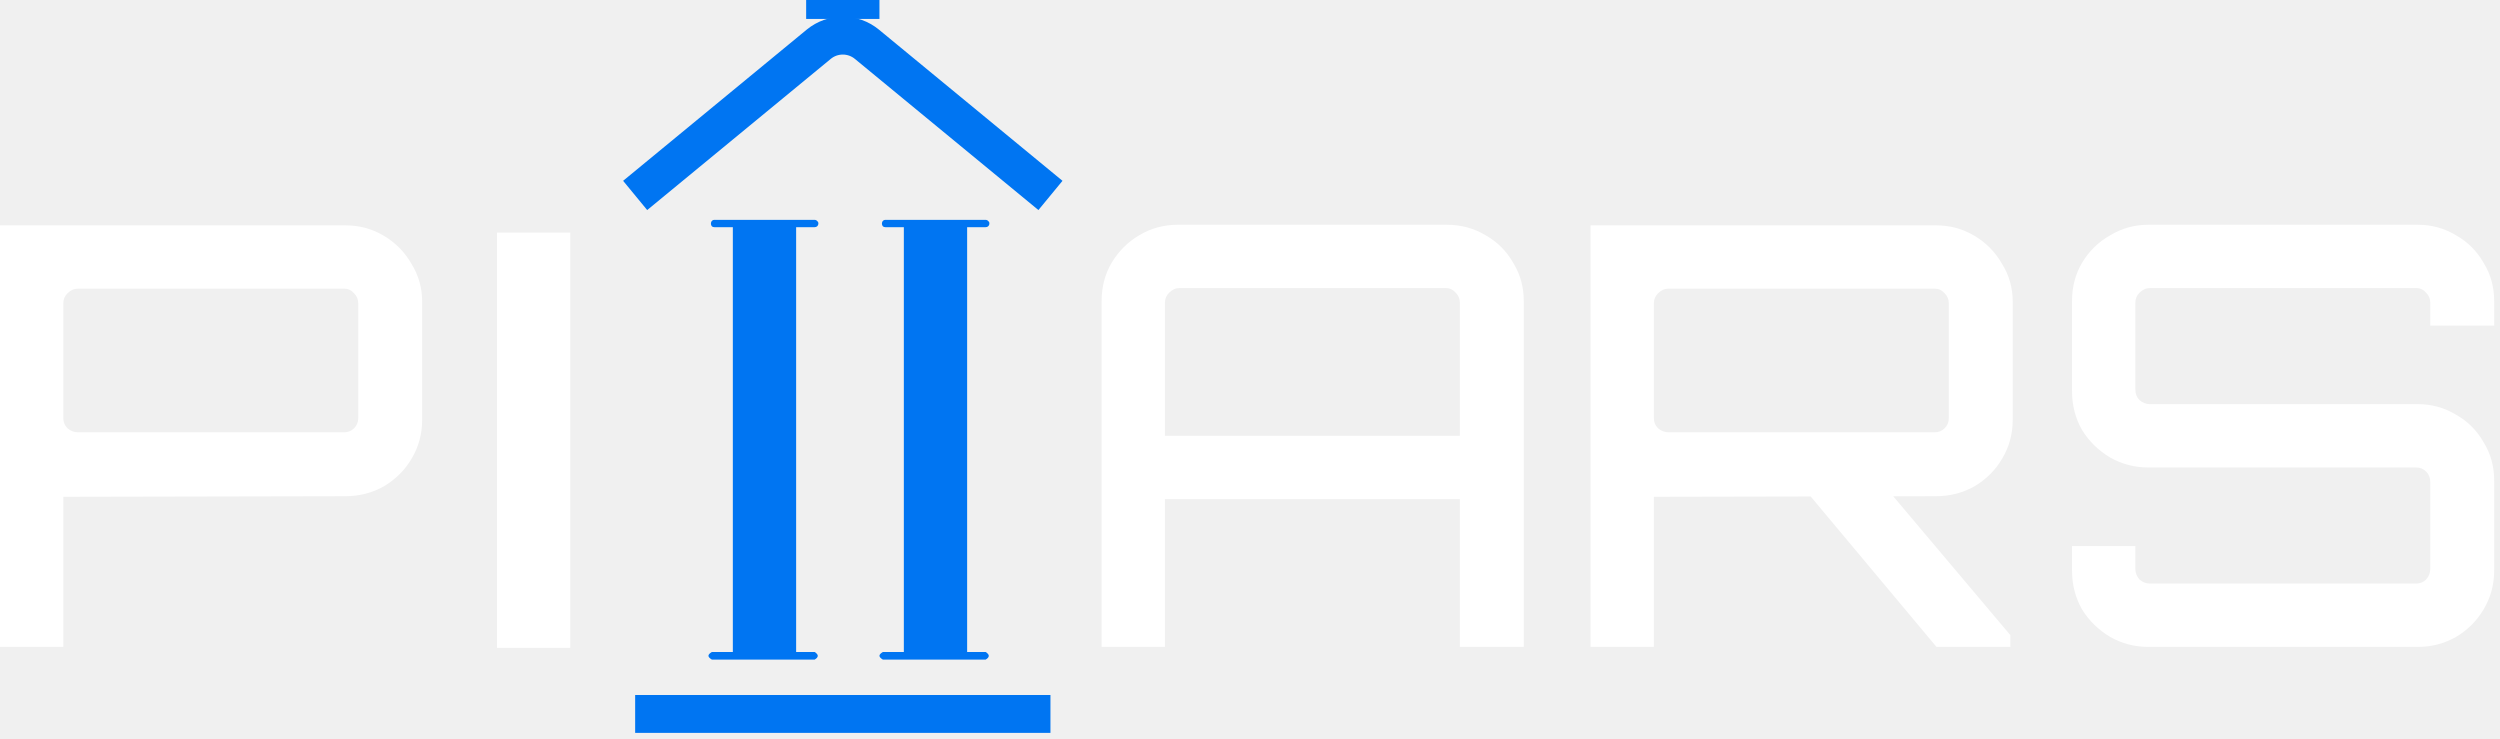
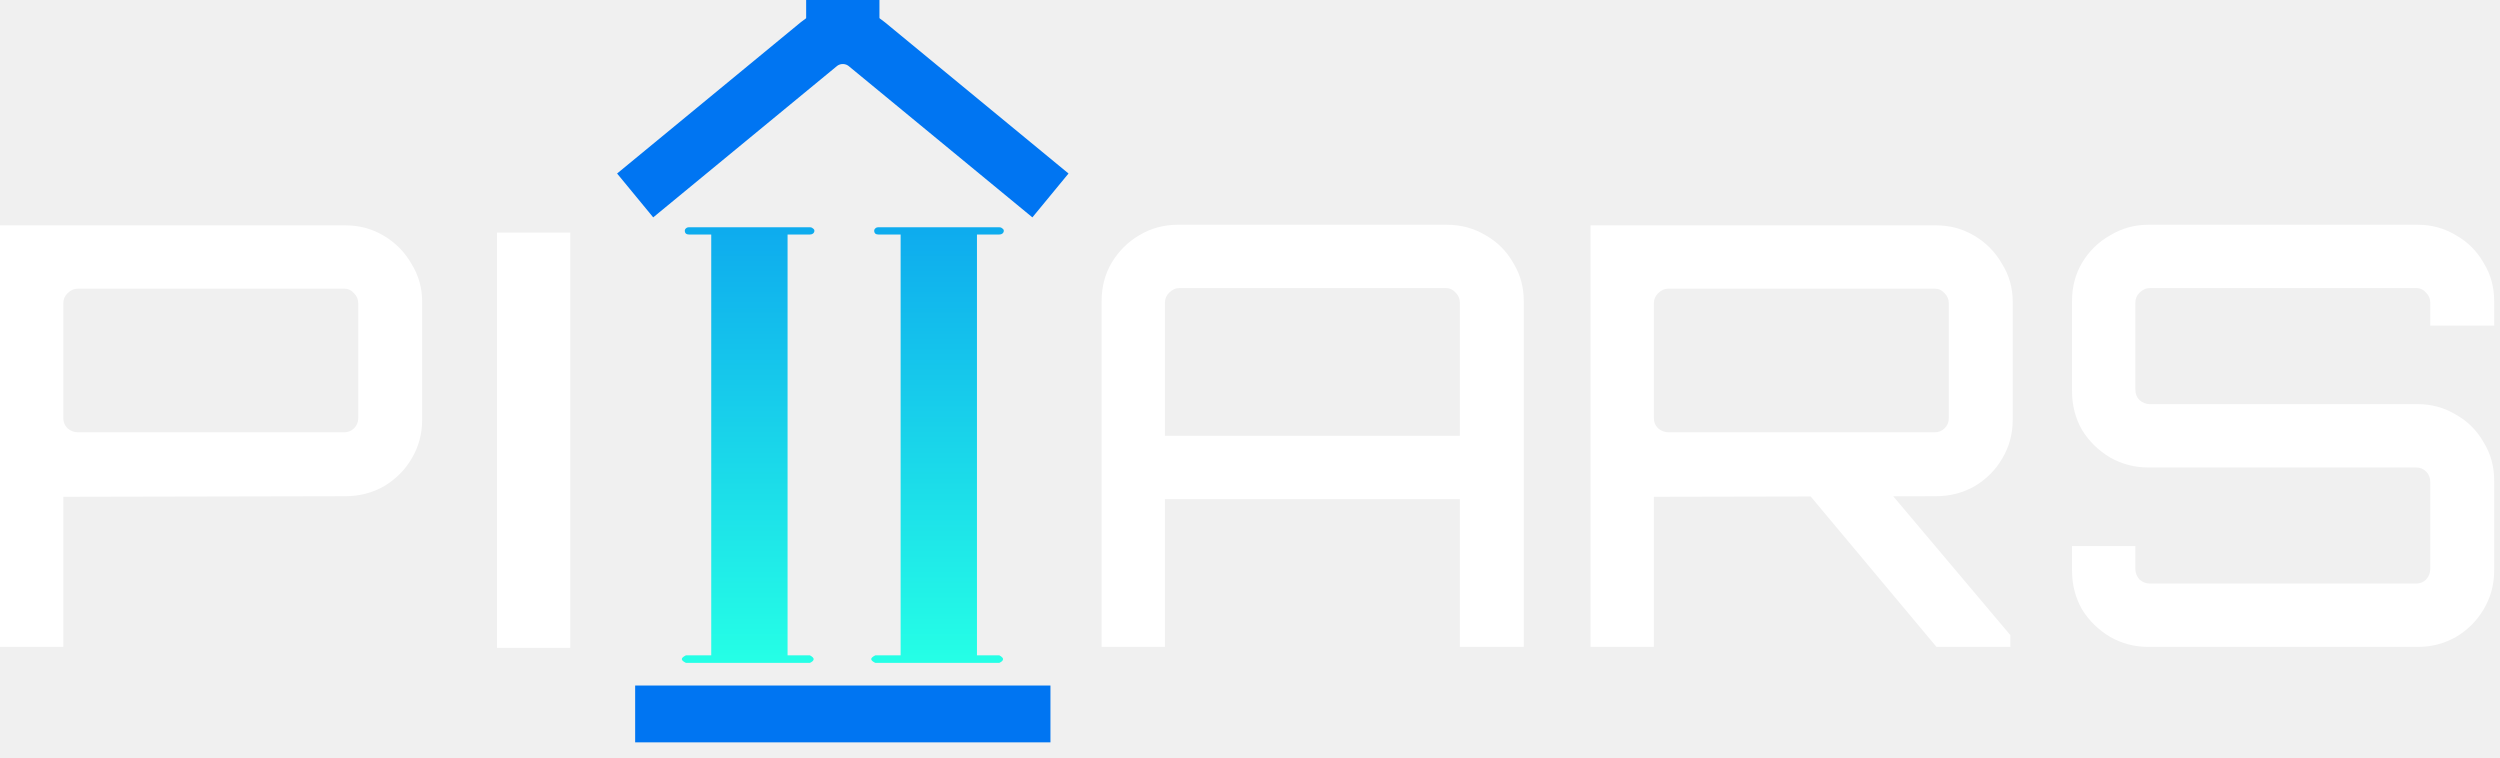
- <svg xmlns="http://www.w3.org/2000/svg" width="132" height="39" viewBox="0 0 132 39" fill="none">
+ <svg xmlns="http://www.w3.org/2000/svg" width="132" height="40" viewBox="0 0 132 40" fill="none">
  <path d="M0 34.156V11.898H18.233C18.976 11.898 19.657 12.083 20.277 12.455C20.896 12.826 21.381 13.322 21.732 13.941C22.103 14.539 22.289 15.2 22.289 15.922V22.175C22.289 22.918 22.103 23.599 21.732 24.218C21.381 24.817 20.896 25.302 20.277 25.673C19.657 26.024 18.976 26.2 18.233 26.2L3.343 26.231V34.156H0ZM4.117 22.825H18.172C18.378 22.825 18.553 22.753 18.698 22.609C18.842 22.464 18.915 22.289 18.915 22.082V16.015C18.915 15.809 18.842 15.633 18.698 15.489C18.553 15.323 18.378 15.241 18.172 15.241H4.117C3.911 15.241 3.725 15.323 3.56 15.489C3.416 15.633 3.343 15.809 3.343 16.015V22.082C3.343 22.289 3.416 22.464 3.56 22.609C3.725 22.753 3.911 22.825 4.117 22.825Z" fill="white" />
  <path d="M58.166 34.156V15.891C58.166 15.148 58.342 14.477 58.692 13.879C59.064 13.26 59.549 12.775 60.147 12.424C60.766 12.052 61.447 11.867 62.19 11.867H76.4C77.142 11.867 77.823 12.052 78.443 12.424C79.062 12.775 79.547 13.26 79.898 13.879C80.269 14.477 80.455 15.148 80.455 15.891V34.156H77.081V26.354H61.509V34.156H58.166ZM61.509 23.011H77.081V15.984C77.081 15.778 77.008 15.602 76.864 15.458C76.719 15.293 76.544 15.21 76.338 15.21H62.283C62.077 15.21 61.891 15.293 61.726 15.458C61.582 15.602 61.509 15.778 61.509 15.984V23.011Z" fill="white" />
  <path d="M102.246 34.156L95.281 25.828H99.646L106.147 33.536V34.156H102.246ZM83.982 34.156V11.898H102.215C102.958 11.898 103.639 12.083 104.259 12.455C104.878 12.826 105.363 13.322 105.713 13.941C106.085 14.539 106.271 15.2 106.271 15.922V22.175C106.271 22.918 106.085 23.599 105.713 24.218C105.363 24.817 104.878 25.302 104.259 25.673C103.639 26.024 102.958 26.2 102.215 26.2L87.325 26.231V34.156H83.982ZM88.099 22.825H102.153C102.36 22.825 102.535 22.753 102.68 22.609C102.824 22.464 102.896 22.289 102.896 22.082V16.015C102.896 15.809 102.824 15.633 102.68 15.489C102.535 15.323 102.36 15.241 102.153 15.241H88.099C87.893 15.241 87.707 15.323 87.542 15.489C87.397 15.633 87.325 15.809 87.325 16.015V22.082C87.325 22.289 87.397 22.464 87.542 22.609C87.707 22.753 87.893 22.825 88.099 22.825Z" fill="white" />
  <path d="M113.428 34.156C112.705 34.156 112.035 33.98 111.416 33.629C110.796 33.258 110.301 32.773 109.93 32.174C109.579 31.555 109.403 30.874 109.403 30.131V28.831H112.747V30.038C112.747 30.245 112.819 30.43 112.963 30.596C113.128 30.74 113.314 30.812 113.521 30.812H127.575C127.781 30.812 127.957 30.74 128.101 30.596C128.246 30.43 128.318 30.245 128.318 30.038V25.457C128.318 25.23 128.246 25.044 128.101 24.899C127.957 24.755 127.781 24.683 127.575 24.683H113.428C112.705 24.683 112.035 24.507 111.416 24.157C110.796 23.785 110.301 23.3 109.93 22.701C109.579 22.082 109.403 21.401 109.403 20.658V15.891C109.403 15.148 109.579 14.477 109.93 13.879C110.301 13.26 110.796 12.775 111.416 12.424C112.035 12.052 112.705 11.867 113.428 11.867H127.668C128.39 11.867 129.061 12.052 129.68 12.424C130.299 12.775 130.784 13.26 131.135 13.879C131.506 14.477 131.692 15.148 131.692 15.891V17.191H128.318V15.984C128.318 15.778 128.246 15.602 128.101 15.458C127.957 15.293 127.781 15.21 127.575 15.21H113.521C113.314 15.21 113.128 15.293 112.963 15.458C112.819 15.602 112.747 15.778 112.747 15.984V20.566C112.747 20.793 112.819 20.978 112.963 21.123C113.128 21.267 113.314 21.339 113.521 21.339H127.668C128.39 21.339 129.061 21.525 129.68 21.897C130.299 22.247 130.784 22.733 131.135 23.352C131.506 23.95 131.692 24.621 131.692 25.364V30.131C131.692 30.874 131.506 31.555 131.135 32.174C130.784 32.773 130.299 33.258 129.68 33.629C129.061 33.98 128.39 34.156 127.668 34.156H113.428Z" fill="white" />
-   <line x1="33.536" y1="37.696" x2="55.464" y2="37.696" stroke="#0075F2" stroke-width="2" />
-   <path d="M33.536 10.319L43.229 2.337C43.967 1.729 45.033 1.729 45.772 2.337L55.464 10.319" stroke="#0075F2" stroke-width="2" />
-   <path d="M38.694 11.995H37.716C37.661 11.995 37.618 11.979 37.585 11.948C37.553 11.907 37.536 11.861 37.536 11.809C37.536 11.748 37.553 11.701 37.585 11.671C37.618 11.629 37.661 11.609 37.716 11.609H43.015C43.069 11.609 43.112 11.629 43.145 11.671C43.188 11.701 43.21 11.742 43.21 11.794C43.21 11.856 43.188 11.907 43.145 11.948C43.112 11.979 43.069 11.995 43.015 11.995H42.036V34.425H43.015C43.123 34.497 43.178 34.564 43.178 34.626C43.178 34.698 43.123 34.764 43.015 34.826H37.585C37.466 34.754 37.406 34.687 37.406 34.626C37.406 34.564 37.466 34.497 37.585 34.425H38.694V11.995Z" fill="#0075F2" />
-   <path d="M47.723 11.995H46.745C46.69 11.995 46.647 11.979 46.614 11.948C46.582 11.907 46.565 11.861 46.565 11.809C46.565 11.748 46.582 11.701 46.614 11.671C46.647 11.629 46.69 11.609 46.745 11.609H52.044C52.098 11.609 52.142 11.629 52.174 11.671C52.218 11.701 52.239 11.742 52.239 11.794C52.239 11.856 52.218 11.907 52.174 11.948C52.142 11.979 52.098 11.995 52.044 11.995H51.065V34.425H52.044C52.152 34.497 52.207 34.564 52.207 34.626C52.207 34.698 52.152 34.764 52.044 34.826H46.614C46.495 34.754 46.435 34.687 46.435 34.626C46.435 34.564 46.495 34.497 46.614 34.425H47.723V11.995Z" fill="#0075F2" />
+   <path d="M33.536 37.696L55.464 37.696" stroke="#0075F2" stroke-width="3" />
+   <path d="M33.536 10.319L43.229 2.337C43.967 1.729 45.033 1.729 45.772 2.337L55.464 10.319" stroke="#0075F2" stroke-width="3" />
+   <path d="M37.553 12.382H36.374C36.308 12.382 36.256 12.367 36.216 12.336C36.177 12.296 36.157 12.25 36.157 12.199C36.157 12.138 36.177 12.092 36.216 12.061C36.256 12.02 36.308 12 36.374 12H42.764C42.83 12 42.882 12.02 42.921 12.061C42.974 12.092 43 12.133 43 12.184C43 12.245 42.974 12.296 42.921 12.336C42.882 12.367 42.83 12.382 42.764 12.382H41.584V34.602H42.764C42.895 34.674 42.961 34.74 42.961 34.801C42.961 34.873 42.895 34.939 42.764 35H36.216C36.072 34.929 36 34.862 36 34.801C36 34.74 36.072 34.674 36.216 34.602H37.553V12.382Z" fill="url(#paint0_linear_43_559)" />
+   <path d="M47.553 12.382H46.374C46.308 12.382 46.256 12.367 46.216 12.336C46.177 12.296 46.157 12.25 46.157 12.199C46.157 12.138 46.177 12.092 46.216 12.061C46.256 12.02 46.308 12 46.374 12H52.764C52.83 12 52.882 12.02 52.921 12.061C52.974 12.092 53 12.133 53 12.184C53 12.245 52.974 12.296 52.921 12.336C52.882 12.367 52.83 12.382 52.764 12.382H51.584V34.602H52.764C52.895 34.674 52.961 34.74 52.961 34.801C52.961 34.873 52.895 34.939 52.764 35H46.216C46.072 34.929 46 34.862 46 34.801C46 34.74 46.072 34.674 46.216 34.602H47.553V12.382Z" fill="url(#paint1_linear_43_559)" />
  <line x1="46.435" y1="0.5" x2="42.565" y2="0.5" stroke="#0075F2" />
  <path d="M26.241 34.207V12.28H30.11V34.207H26.241Z" fill="white" />
+   <defs>
+     <linearGradient id="paint0_linear_43_559" x1="39.5" y1="12" x2="39.5" y2="35" gradientUnits="userSpaceOnUse">
+       <stop stop-color="#0EABEE" />
+       <stop offset="1" stop-color="#25FFE6" />
+     </linearGradient>
+     <linearGradient id="paint1_linear_43_559" x1="49.5" y1="12" x2="49.5" y2="35" gradientUnits="userSpaceOnUse">
+       <stop stop-color="#0EABEE" />
+       <stop offset="1" stop-color="#25FFE6" />
+     </linearGradient>
+   </defs>
</svg>
